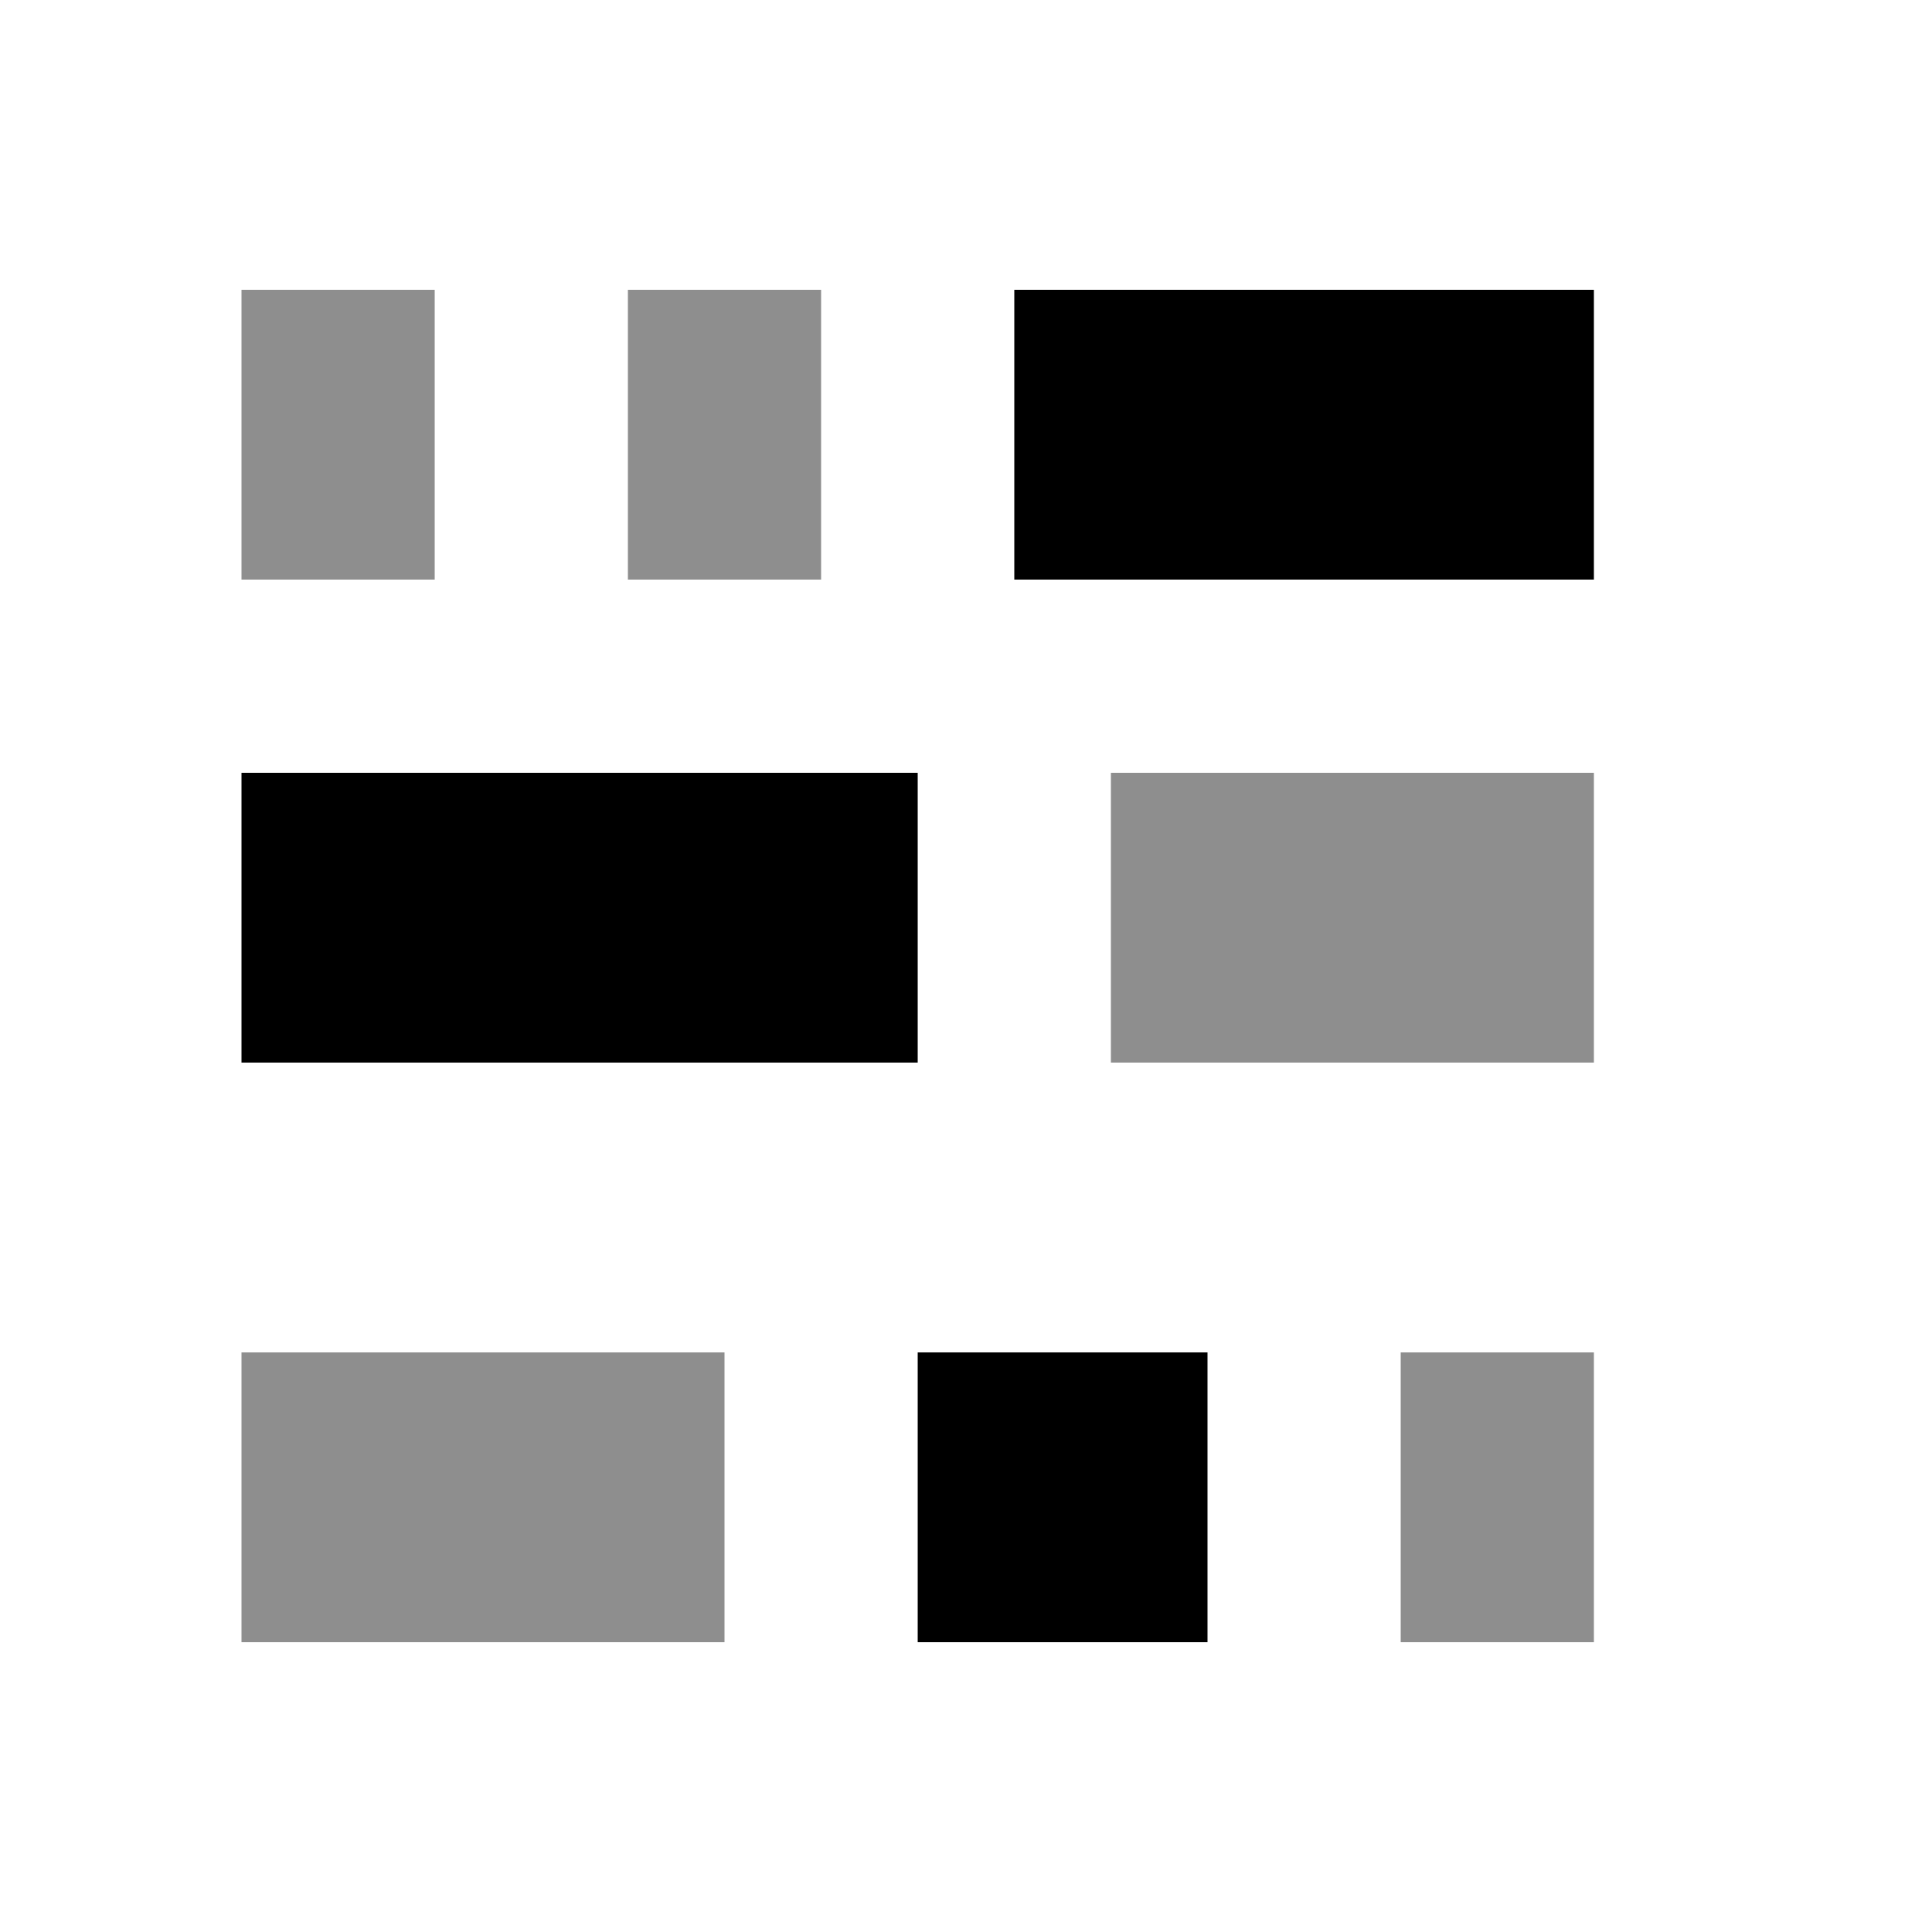
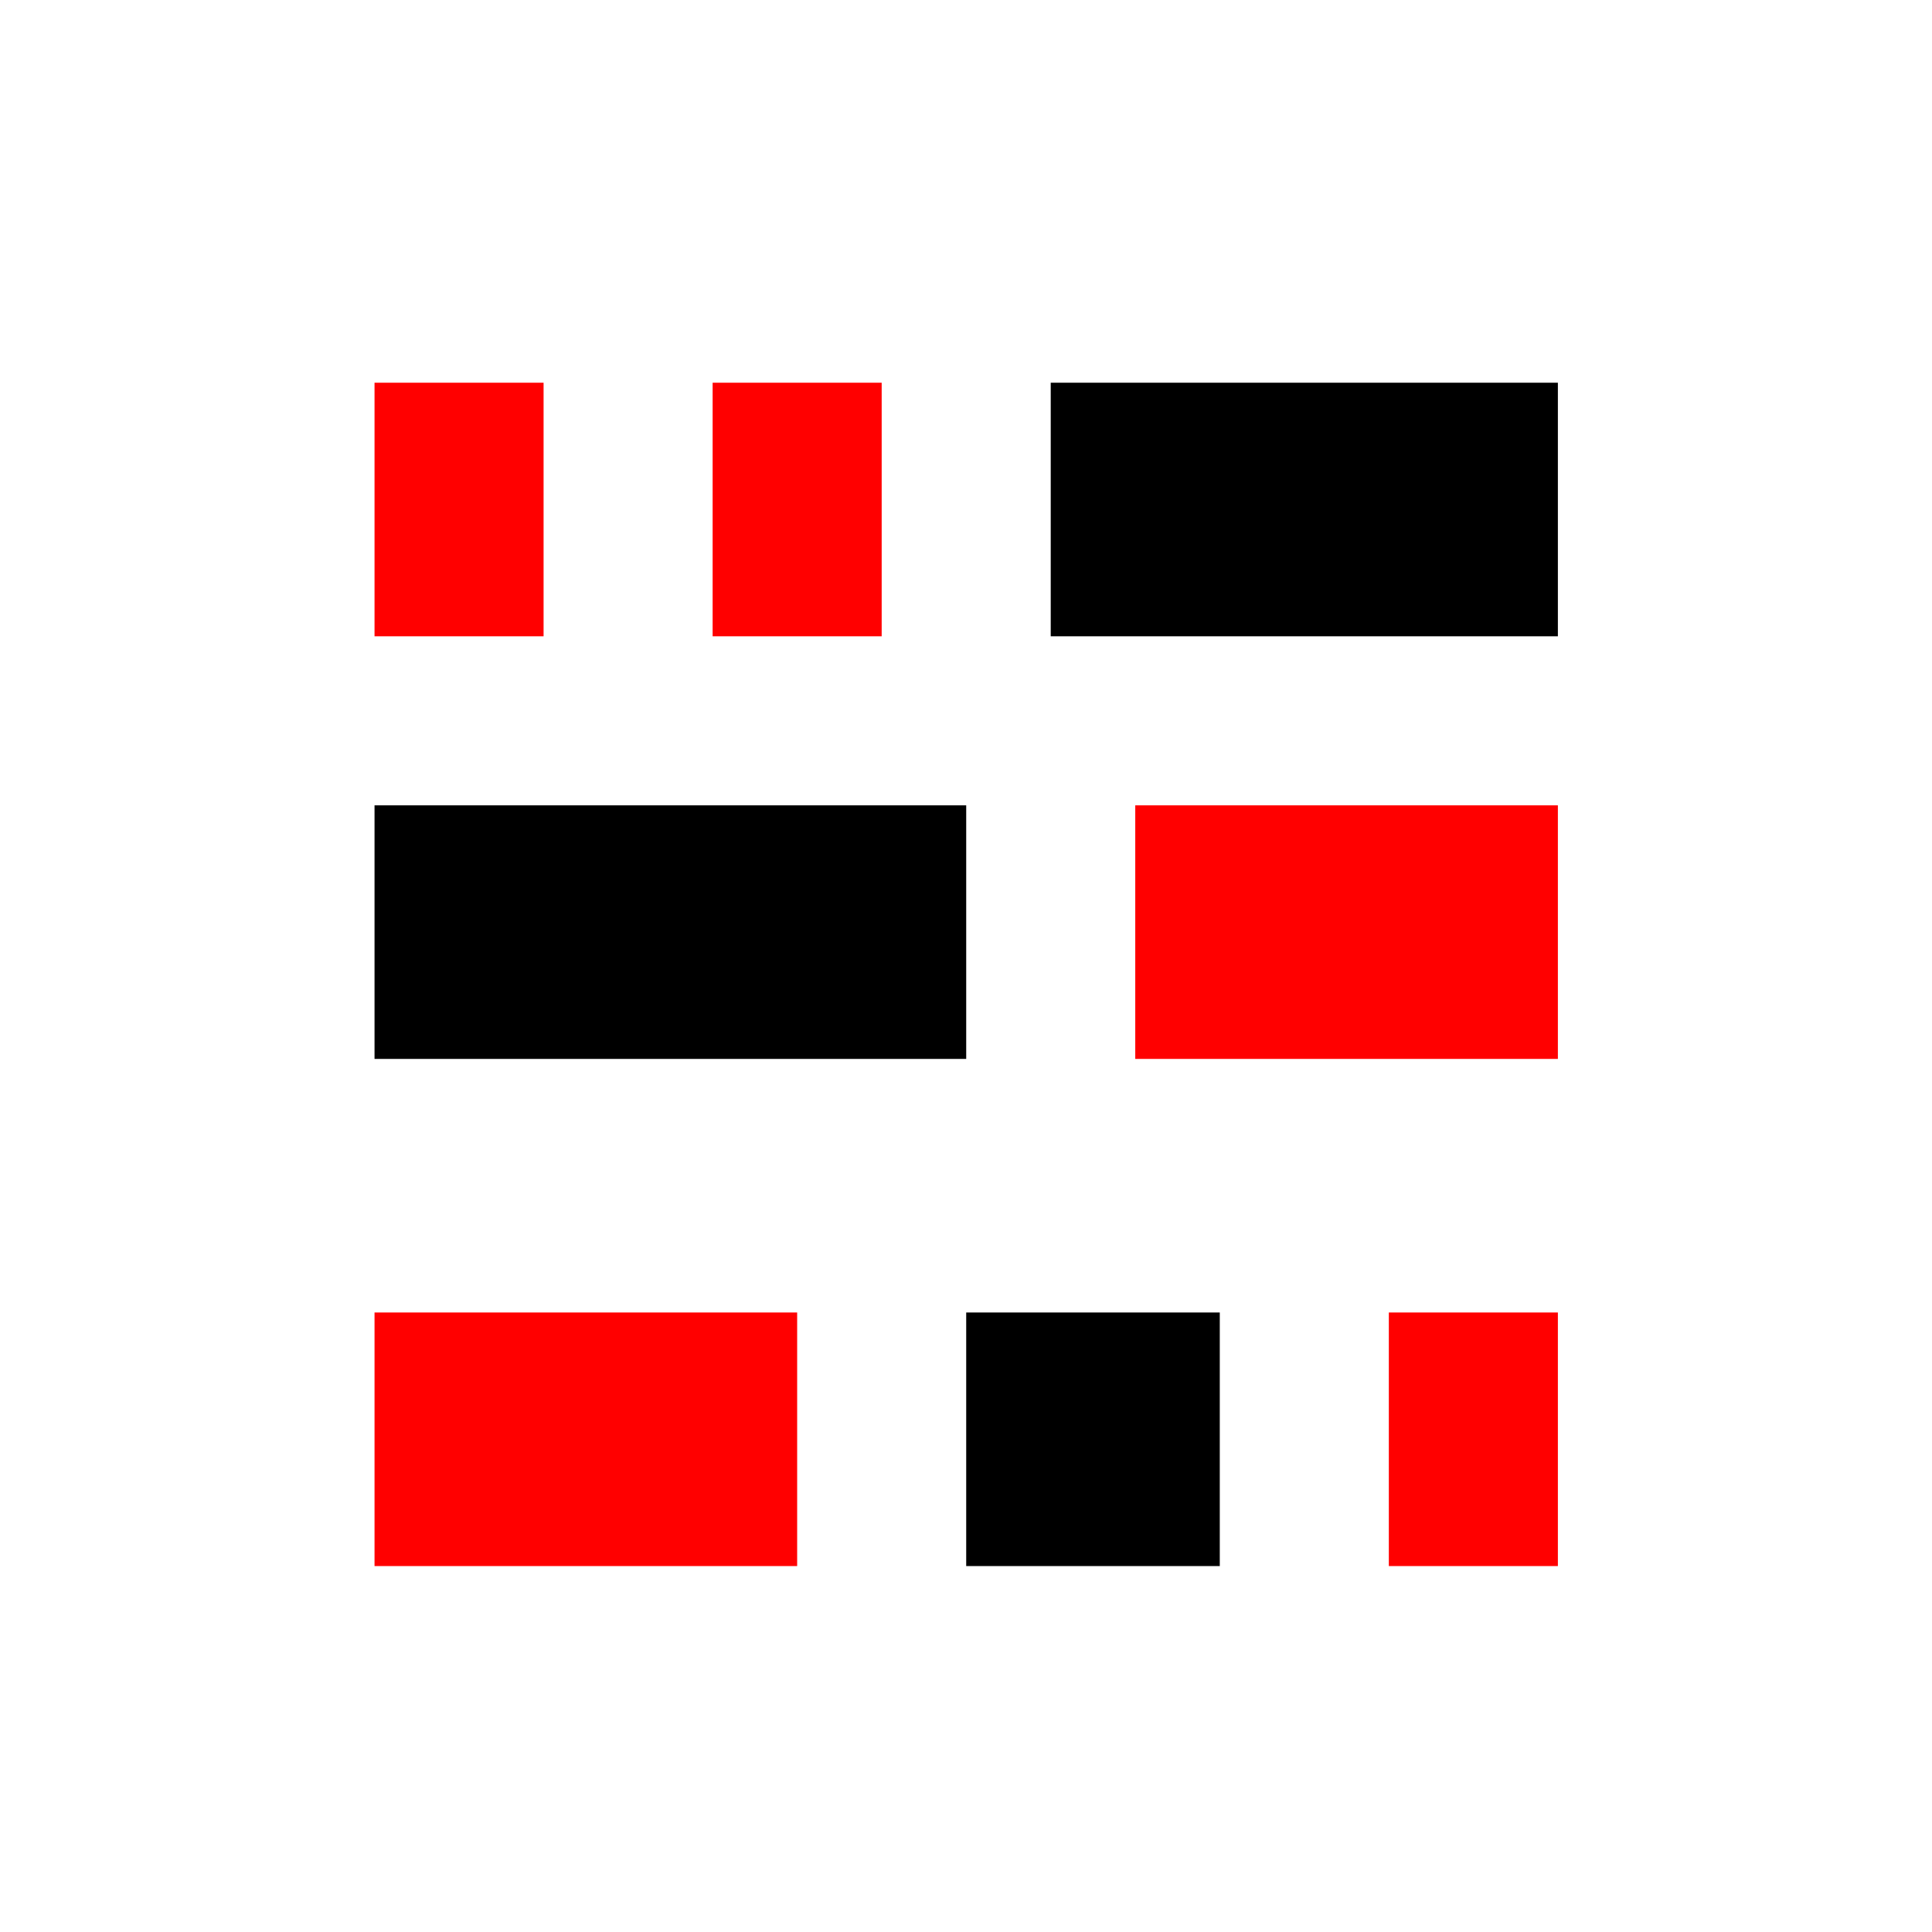
- <svg xmlns="http://www.w3.org/2000/svg" width="14" height="14" viewBox="-1.5 -2 20 20">
-   <defs>
+ <svg xmlns="http://www.w3.org/2000/svg" style="isolation:isolate" width="16" height="16" preserveAspectRatio="xMinYMid meet" version="1.1" id="svg186">
+   <defs id="defs178">
    <clipPath id="a">
-       <path d="M0 0h16v16H0z" />
+       <path d="M0 0h16v16H0z" id="path175" />
    </clipPath>
  </defs>
-   <g clip-path="url(#a)">
-     <path d="M9 1h6v3H9V1zM8 12h3v3H8v-3zM1 6h7v3H1V6z" />
-     <path d="M1 1h2v3H1V1zm4 0h2v3H5V1zM1 12h5v3H1v-3zm12 0h2v3h-2v-3zm-3-6h5v3h-5V6z" fill="#8E8E8E" />
+   <g clip-path="url(#a)" id="g184" transform="matrix(0.7,0,0,0.7,2.401695,2.469492)">
+     <path d="m 9,1 h 6 V 4 H 9 Z M 8,12 h 3 v 3 H 8 Z M 1,6 H 8 V 9 H 1 Z" id="path180" />
+     <path d="M 1,1 H 3 V 4 H 1 Z M 5,1 H 7 V 4 H 5 Z M 1,12 h 5 v 3 H 1 Z m 12,0 h 2 v 3 H 13 Z M 10,6 h 5 v 3 h -5 z" fill="#ff0000" id="path182" />
  </g>
</svg>
